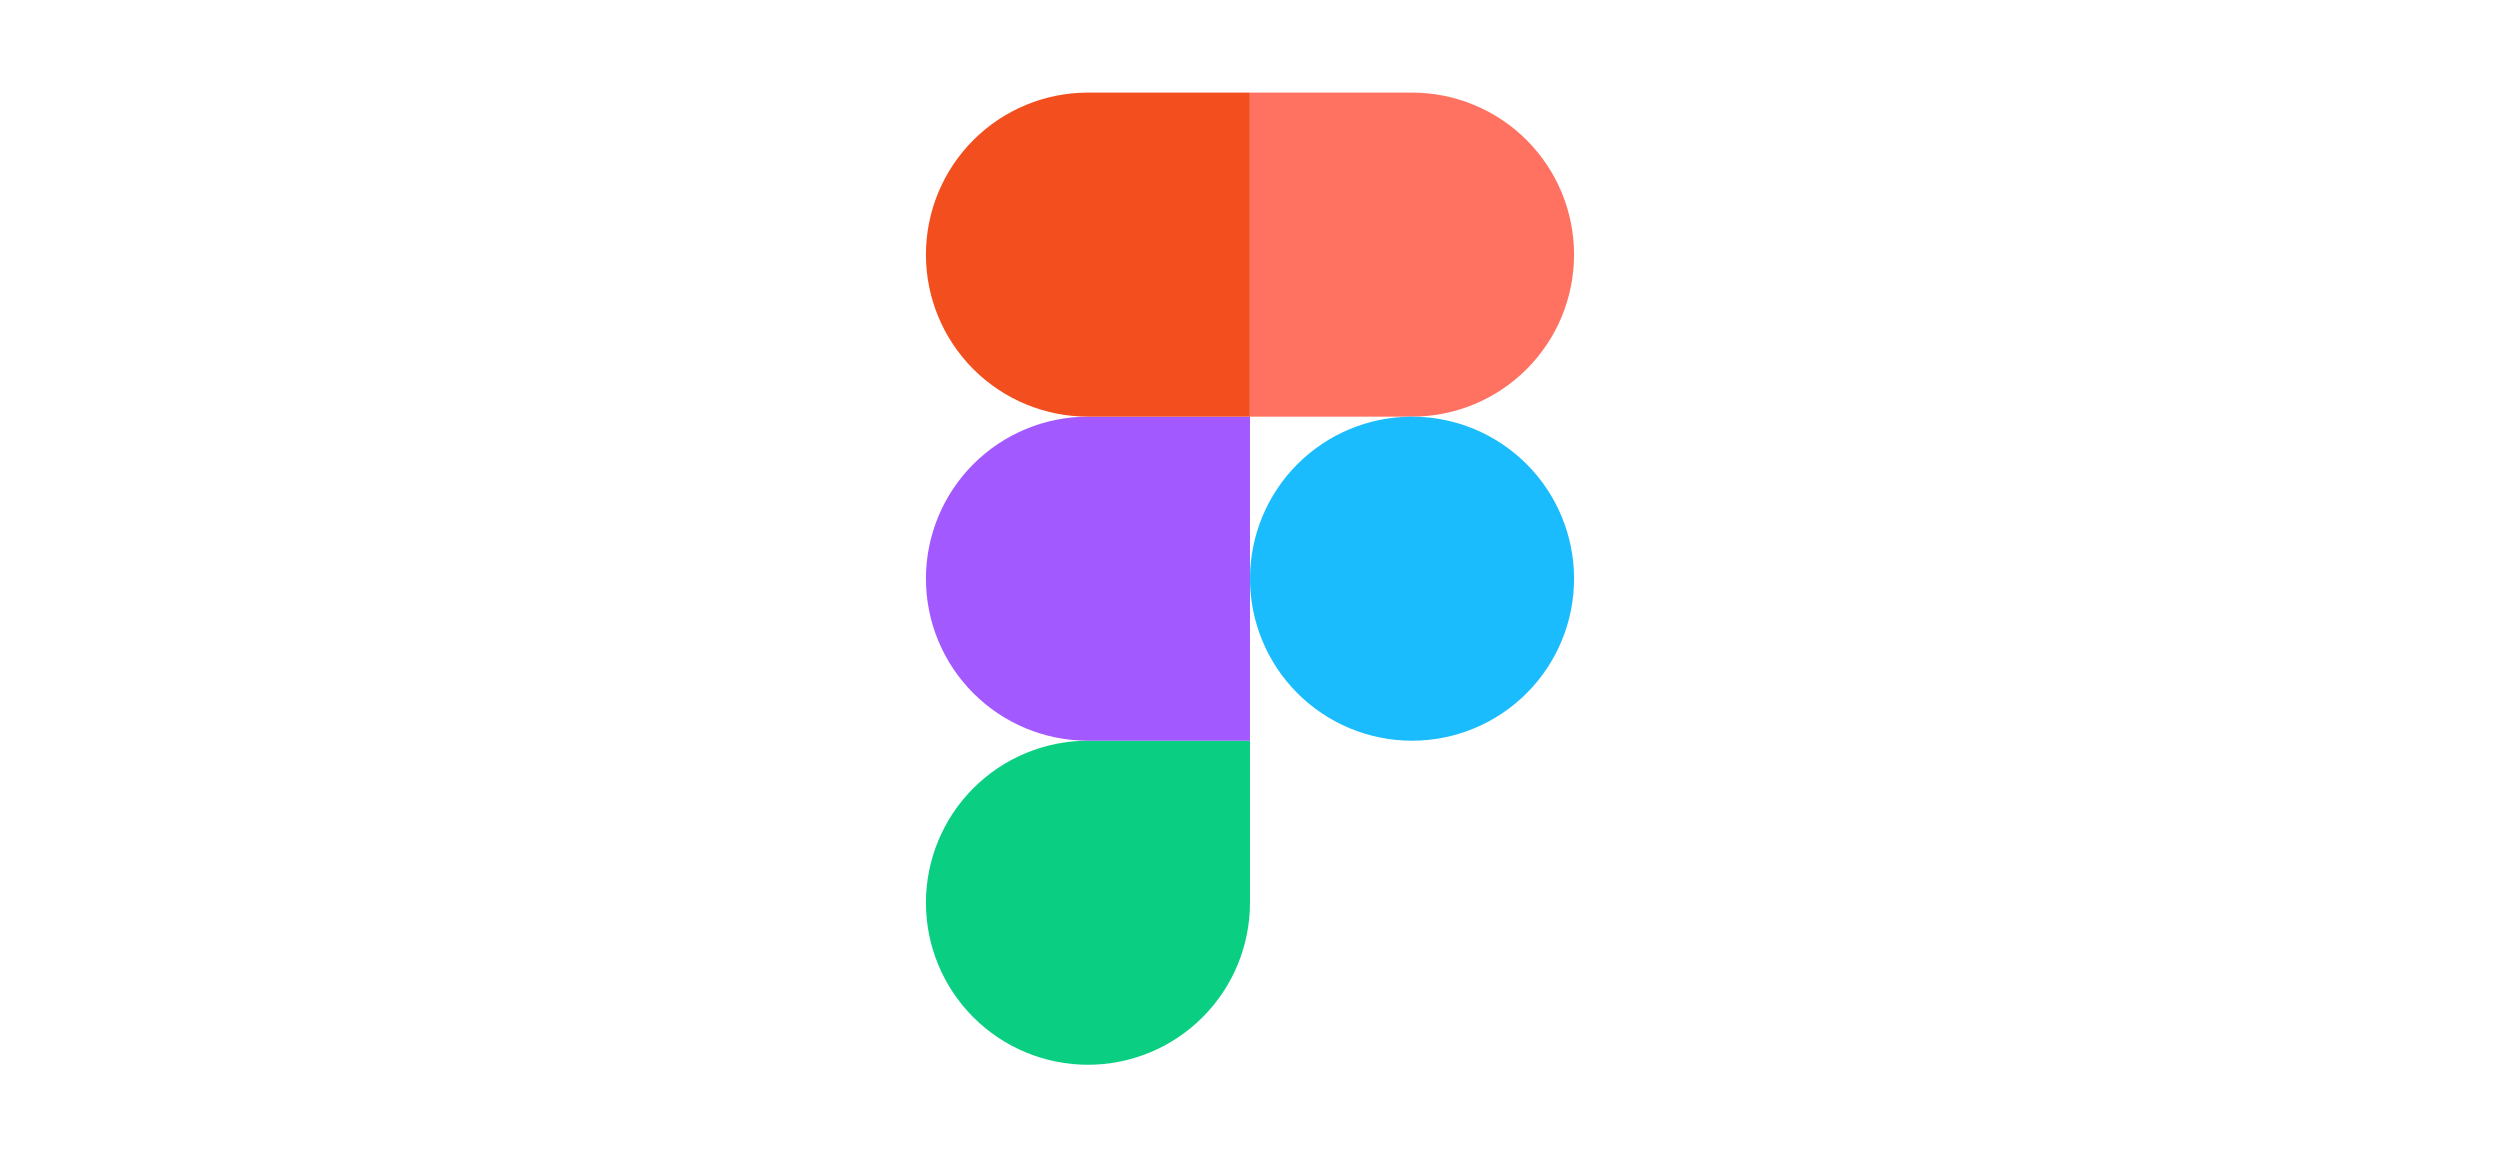
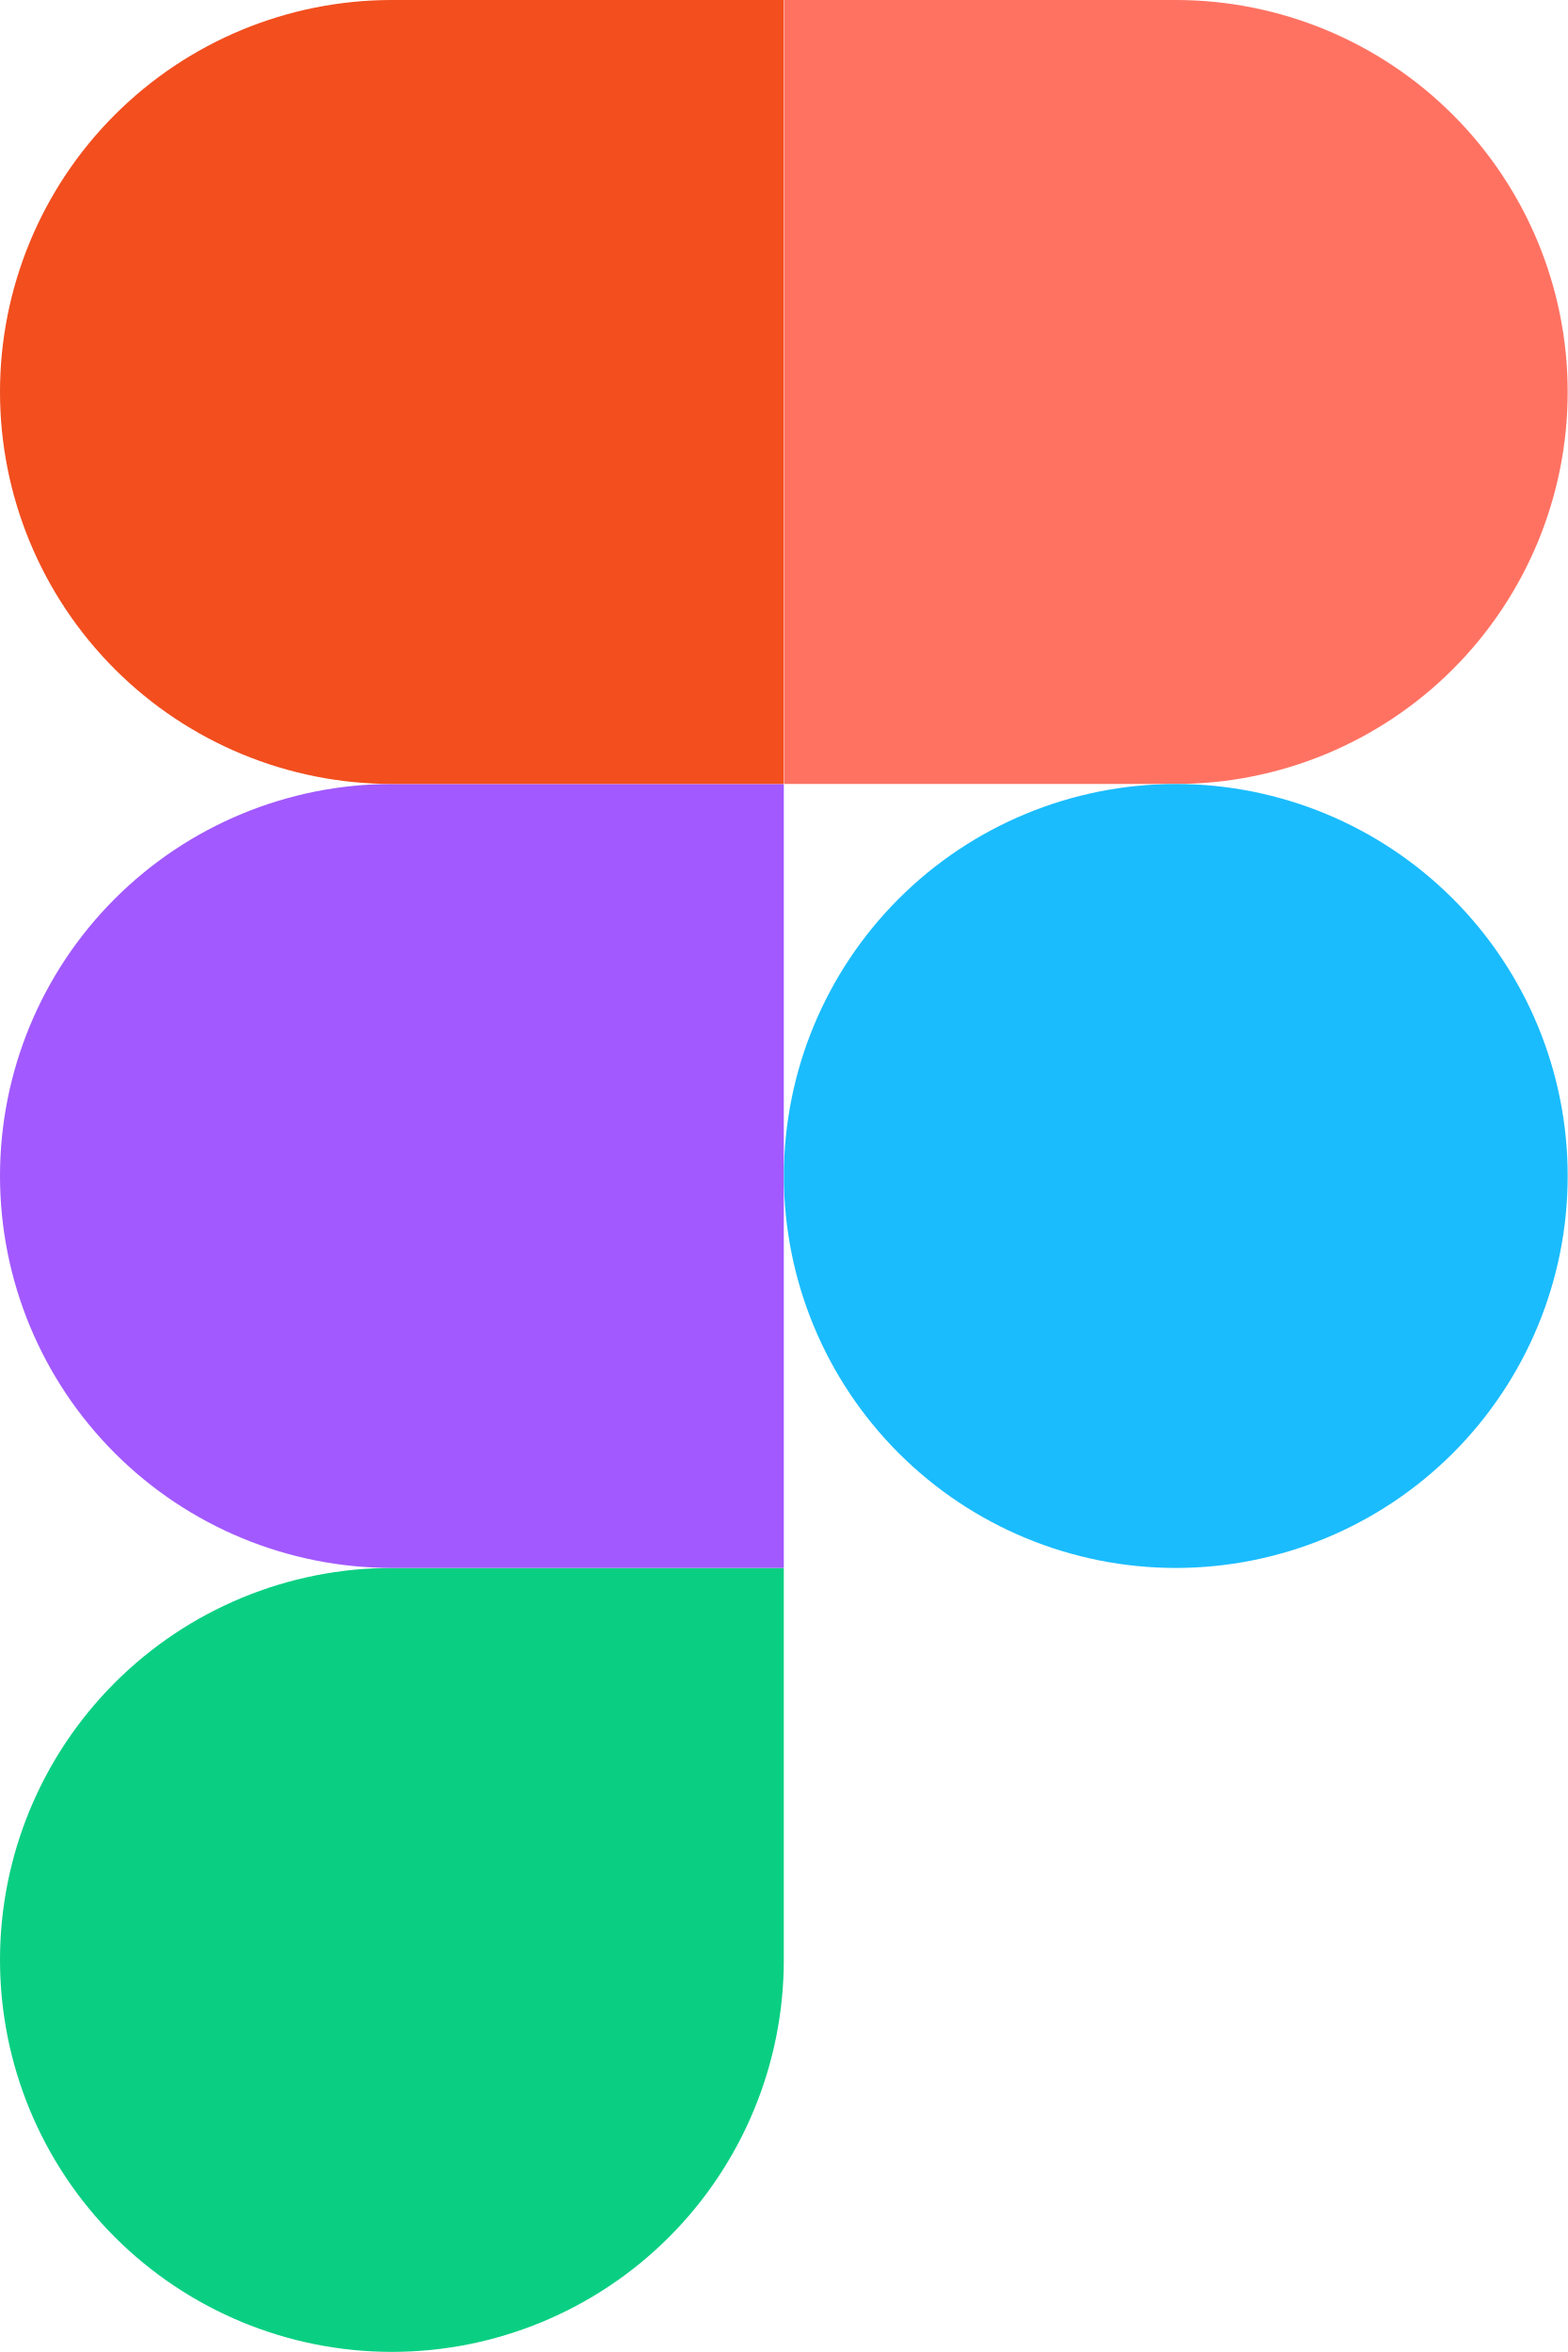
- <svg xmlns="http://www.w3.org/2000/svg" width="270" height="125" viewBox="0 0 270 125" fill="none">
-   <path d="M117.499 114.995C122.14 114.995 126.591 113.151 129.873 109.87C133.155 106.588 134.998 102.137 134.998 97.496V79.997H117.499C112.858 79.997 108.407 81.84 105.125 85.122C101.844 88.404 100 92.855 100 97.496C100 102.137 101.844 106.588 105.125 109.87C108.407 113.151 112.858 114.995 117.499 114.995V114.995Z" fill="#0ACF83" />
-   <path d="M100 62.498C100 57.857 101.844 53.406 105.125 50.124C108.407 46.842 112.858 44.999 117.499 44.999H134.998V79.997H117.499C112.858 79.997 108.407 78.154 105.125 74.872C101.844 71.59 100 67.139 100 62.498V62.498Z" fill="#A259FF" />
-   <path d="M100 27.499C100 22.86 101.842 18.412 105.121 15.13C108.399 11.849 112.847 10.004 117.486 10H134.985V44.998H117.499C112.858 44.998 108.407 43.155 105.125 39.873C101.844 36.591 100 32.14 100 27.499V27.499Z" fill="#F24E1E" />
-   <path d="M135.001 10H152.5C157.141 10 161.592 11.844 164.874 15.125C168.156 18.407 169.999 22.858 169.999 27.499C169.999 32.14 168.156 36.591 164.874 39.873C161.592 43.155 157.141 44.998 152.5 44.998H135.001V10Z" fill="#FF7262" />
-   <path d="M169.999 62.498C169.999 67.139 168.156 71.59 164.874 74.872C161.592 78.154 157.141 79.997 152.5 79.997C147.859 79.997 143.408 78.154 140.126 74.872C136.845 71.59 135.001 67.139 135.001 62.498C135.001 57.857 136.845 53.406 140.126 50.124C143.408 46.842 147.859 44.999 152.5 44.999C157.141 44.999 161.592 46.842 164.874 50.124C168.156 53.406 169.999 57.857 169.999 62.498V62.498Z" fill="#1ABCFE" />
+ <svg xmlns="http://www.w3.org/2000/svg" width="80" height="120" viewBox="0 0 80 120" fill="none">
+   <path d="M19.999 119.994C25.303 119.994 30.39 117.887 34.141 114.137C37.891 110.386 39.998 105.299 39.998 99.995V79.996H19.999C14.695 79.996 9.608 82.103 5.858 85.854C2.107 89.604 0 94.691 0 99.995C0 105.299 2.107 110.386 5.858 114.137C9.608 117.887 14.695 119.994 19.999 119.994Z" fill="#0ACF83" />
+   <path d="M0 59.998C0 54.694 2.107 49.607 5.858 45.856C9.608 42.106 14.695 39.999 19.999 39.999H39.998V79.997H19.999C14.695 79.997 9.608 77.89 5.858 74.139C2.107 70.389 0 65.302 0 59.998Z" fill="#A259FF" />
+   <path d="M0 19.999C-1.61786e-06 14.698 2.105 9.613 5.852 5.863C9.599 2.113 14.682 0.004 19.983 0L39.983 0V39.998H19.999C14.695 39.998 9.608 37.891 5.858 34.141C2.107 30.39 0 25.303 0 19.999Z" fill="#F24E1E" />
+   <path d="M40.002 0H60.001C65.305 0 70.392 2.107 74.143 5.858C77.893 9.608 80 14.695 80 19.999C80 25.303 77.893 30.39 74.143 34.141C70.392 37.891 65.305 39.998 60.001 39.998H40.002V0Z" fill="#FF7262" />
+   <path d="M80 59.998C80 65.302 77.893 70.389 74.143 74.139C70.392 77.89 65.305 79.997 60.001 79.997C54.697 79.997 49.61 77.89 45.86 74.139C42.109 70.389 40.002 65.302 40.002 59.998C40.002 54.694 42.109 49.607 45.86 45.856C49.61 42.106 54.697 39.999 60.001 39.999C65.305 39.999 70.392 42.106 74.143 45.856C77.893 49.607 80 54.694 80 59.998Z" fill="#1ABCFE" />
</svg>
